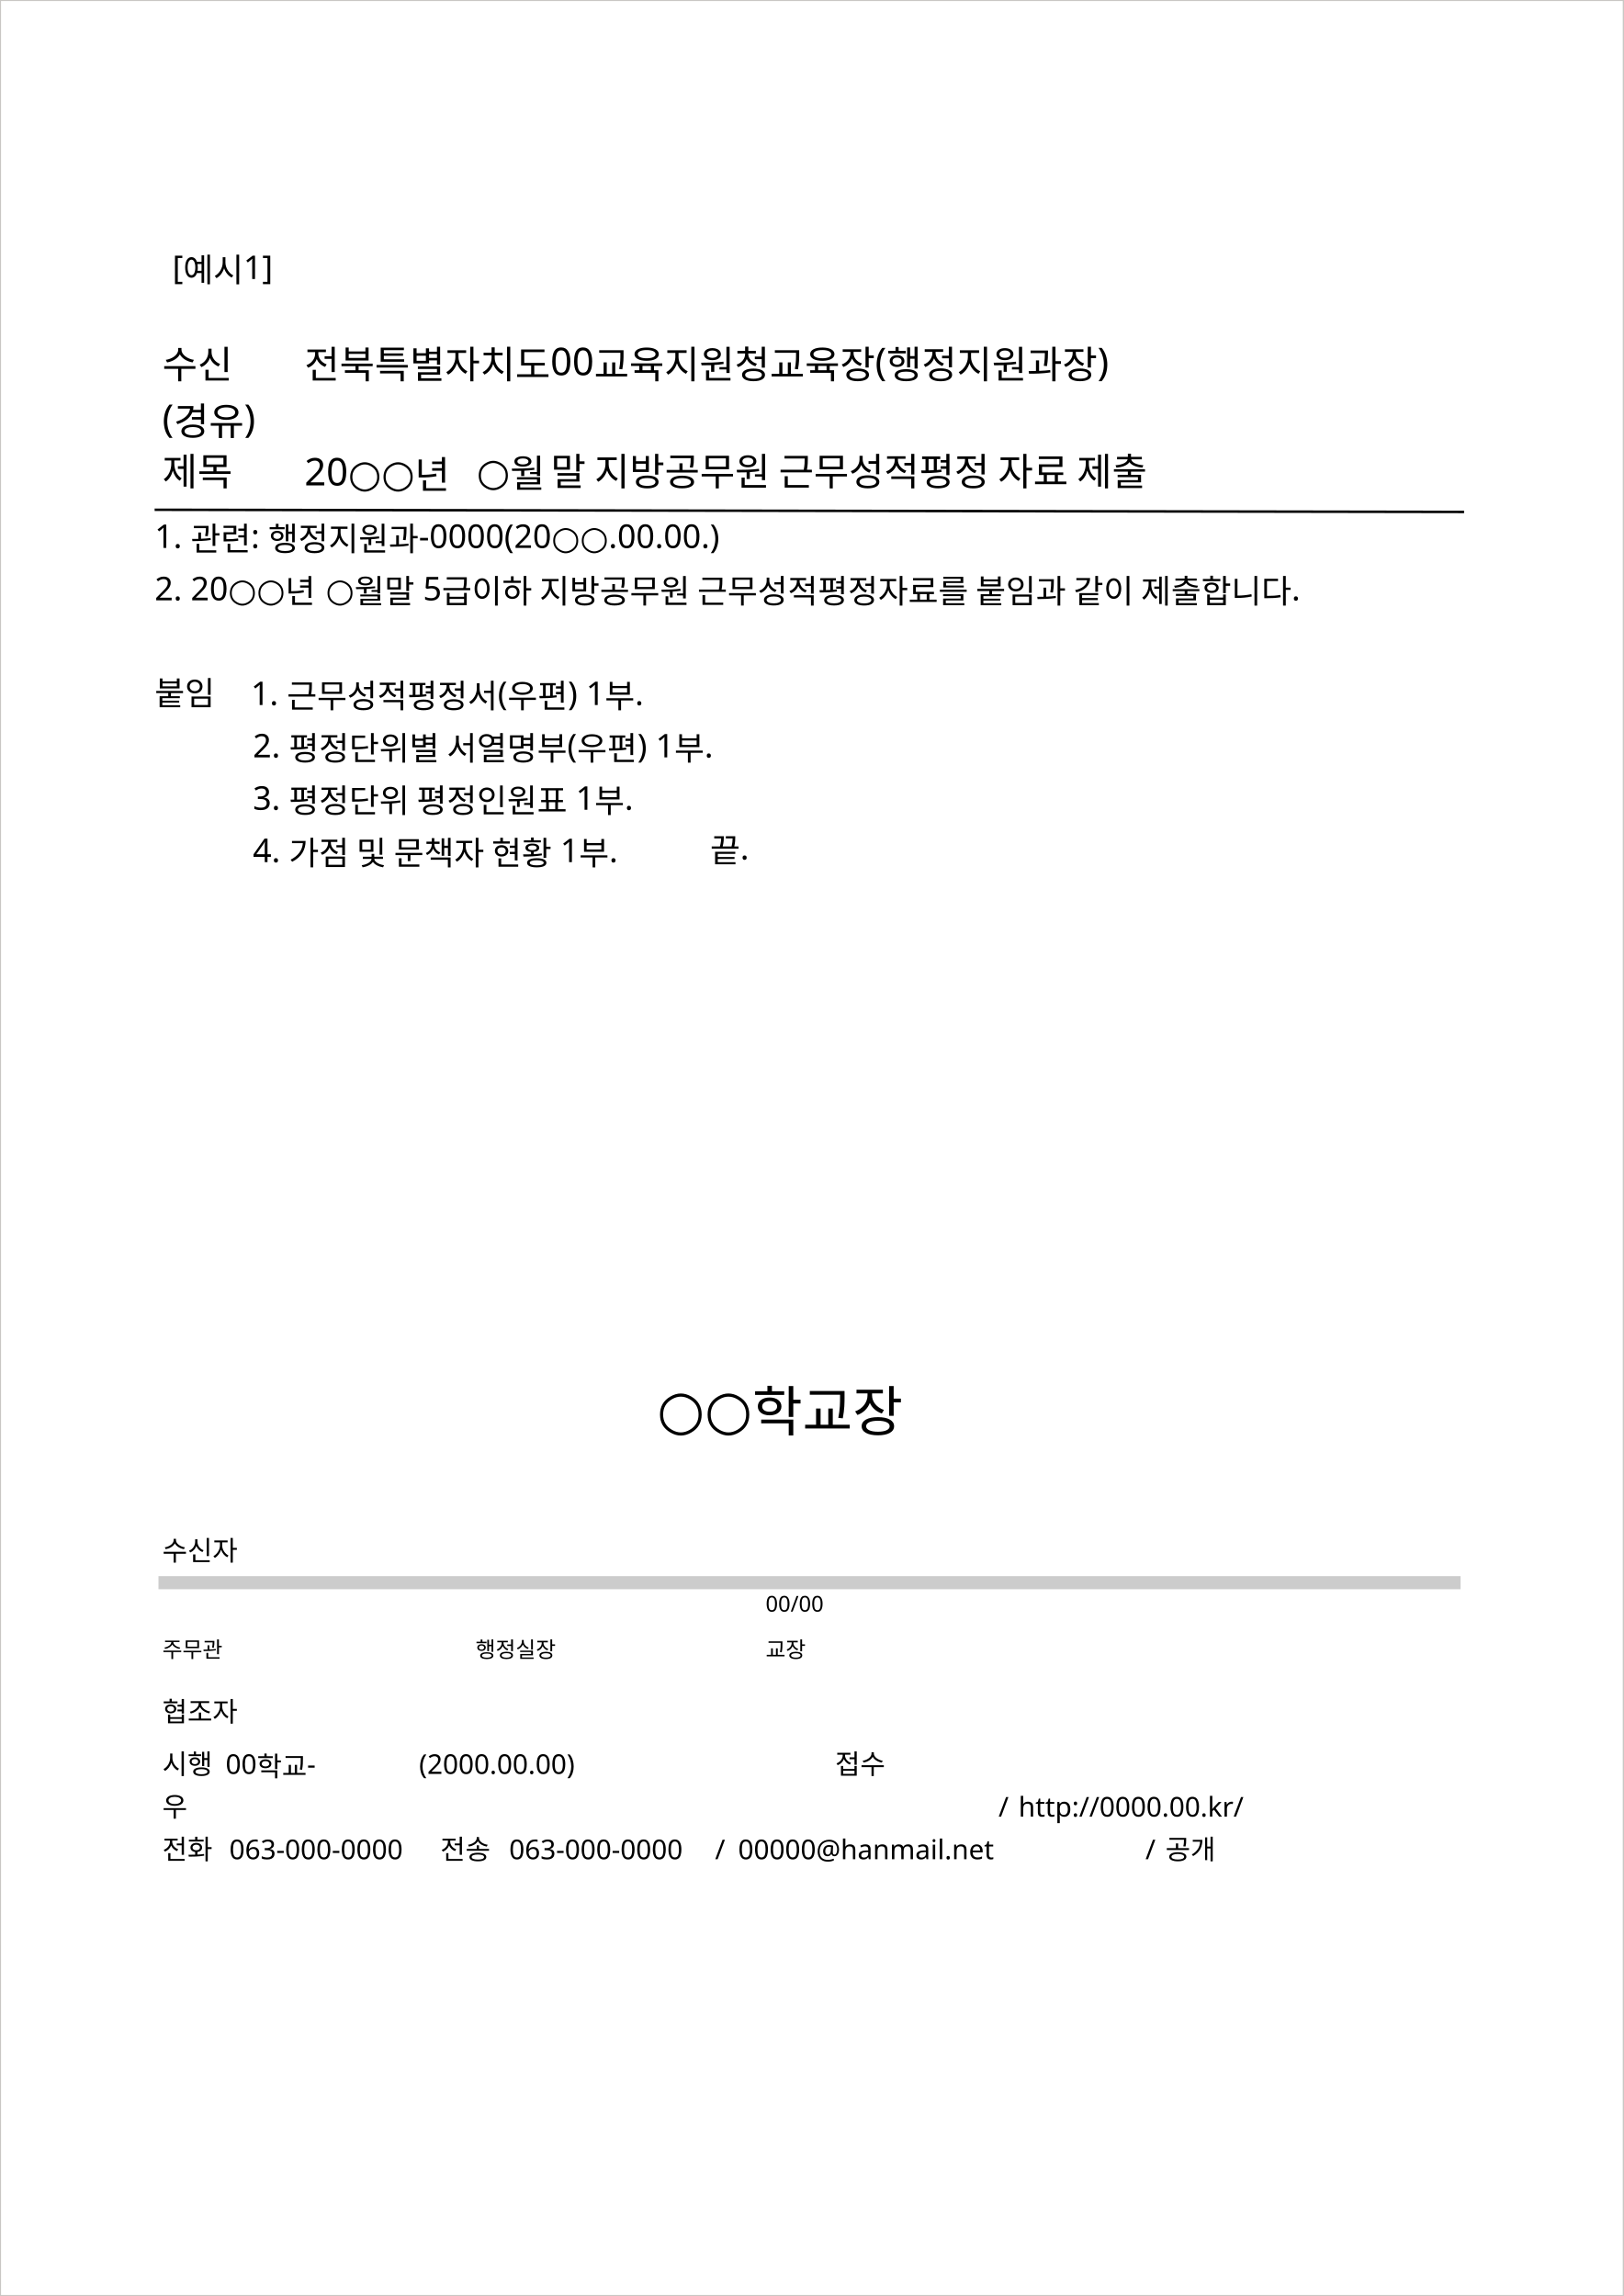
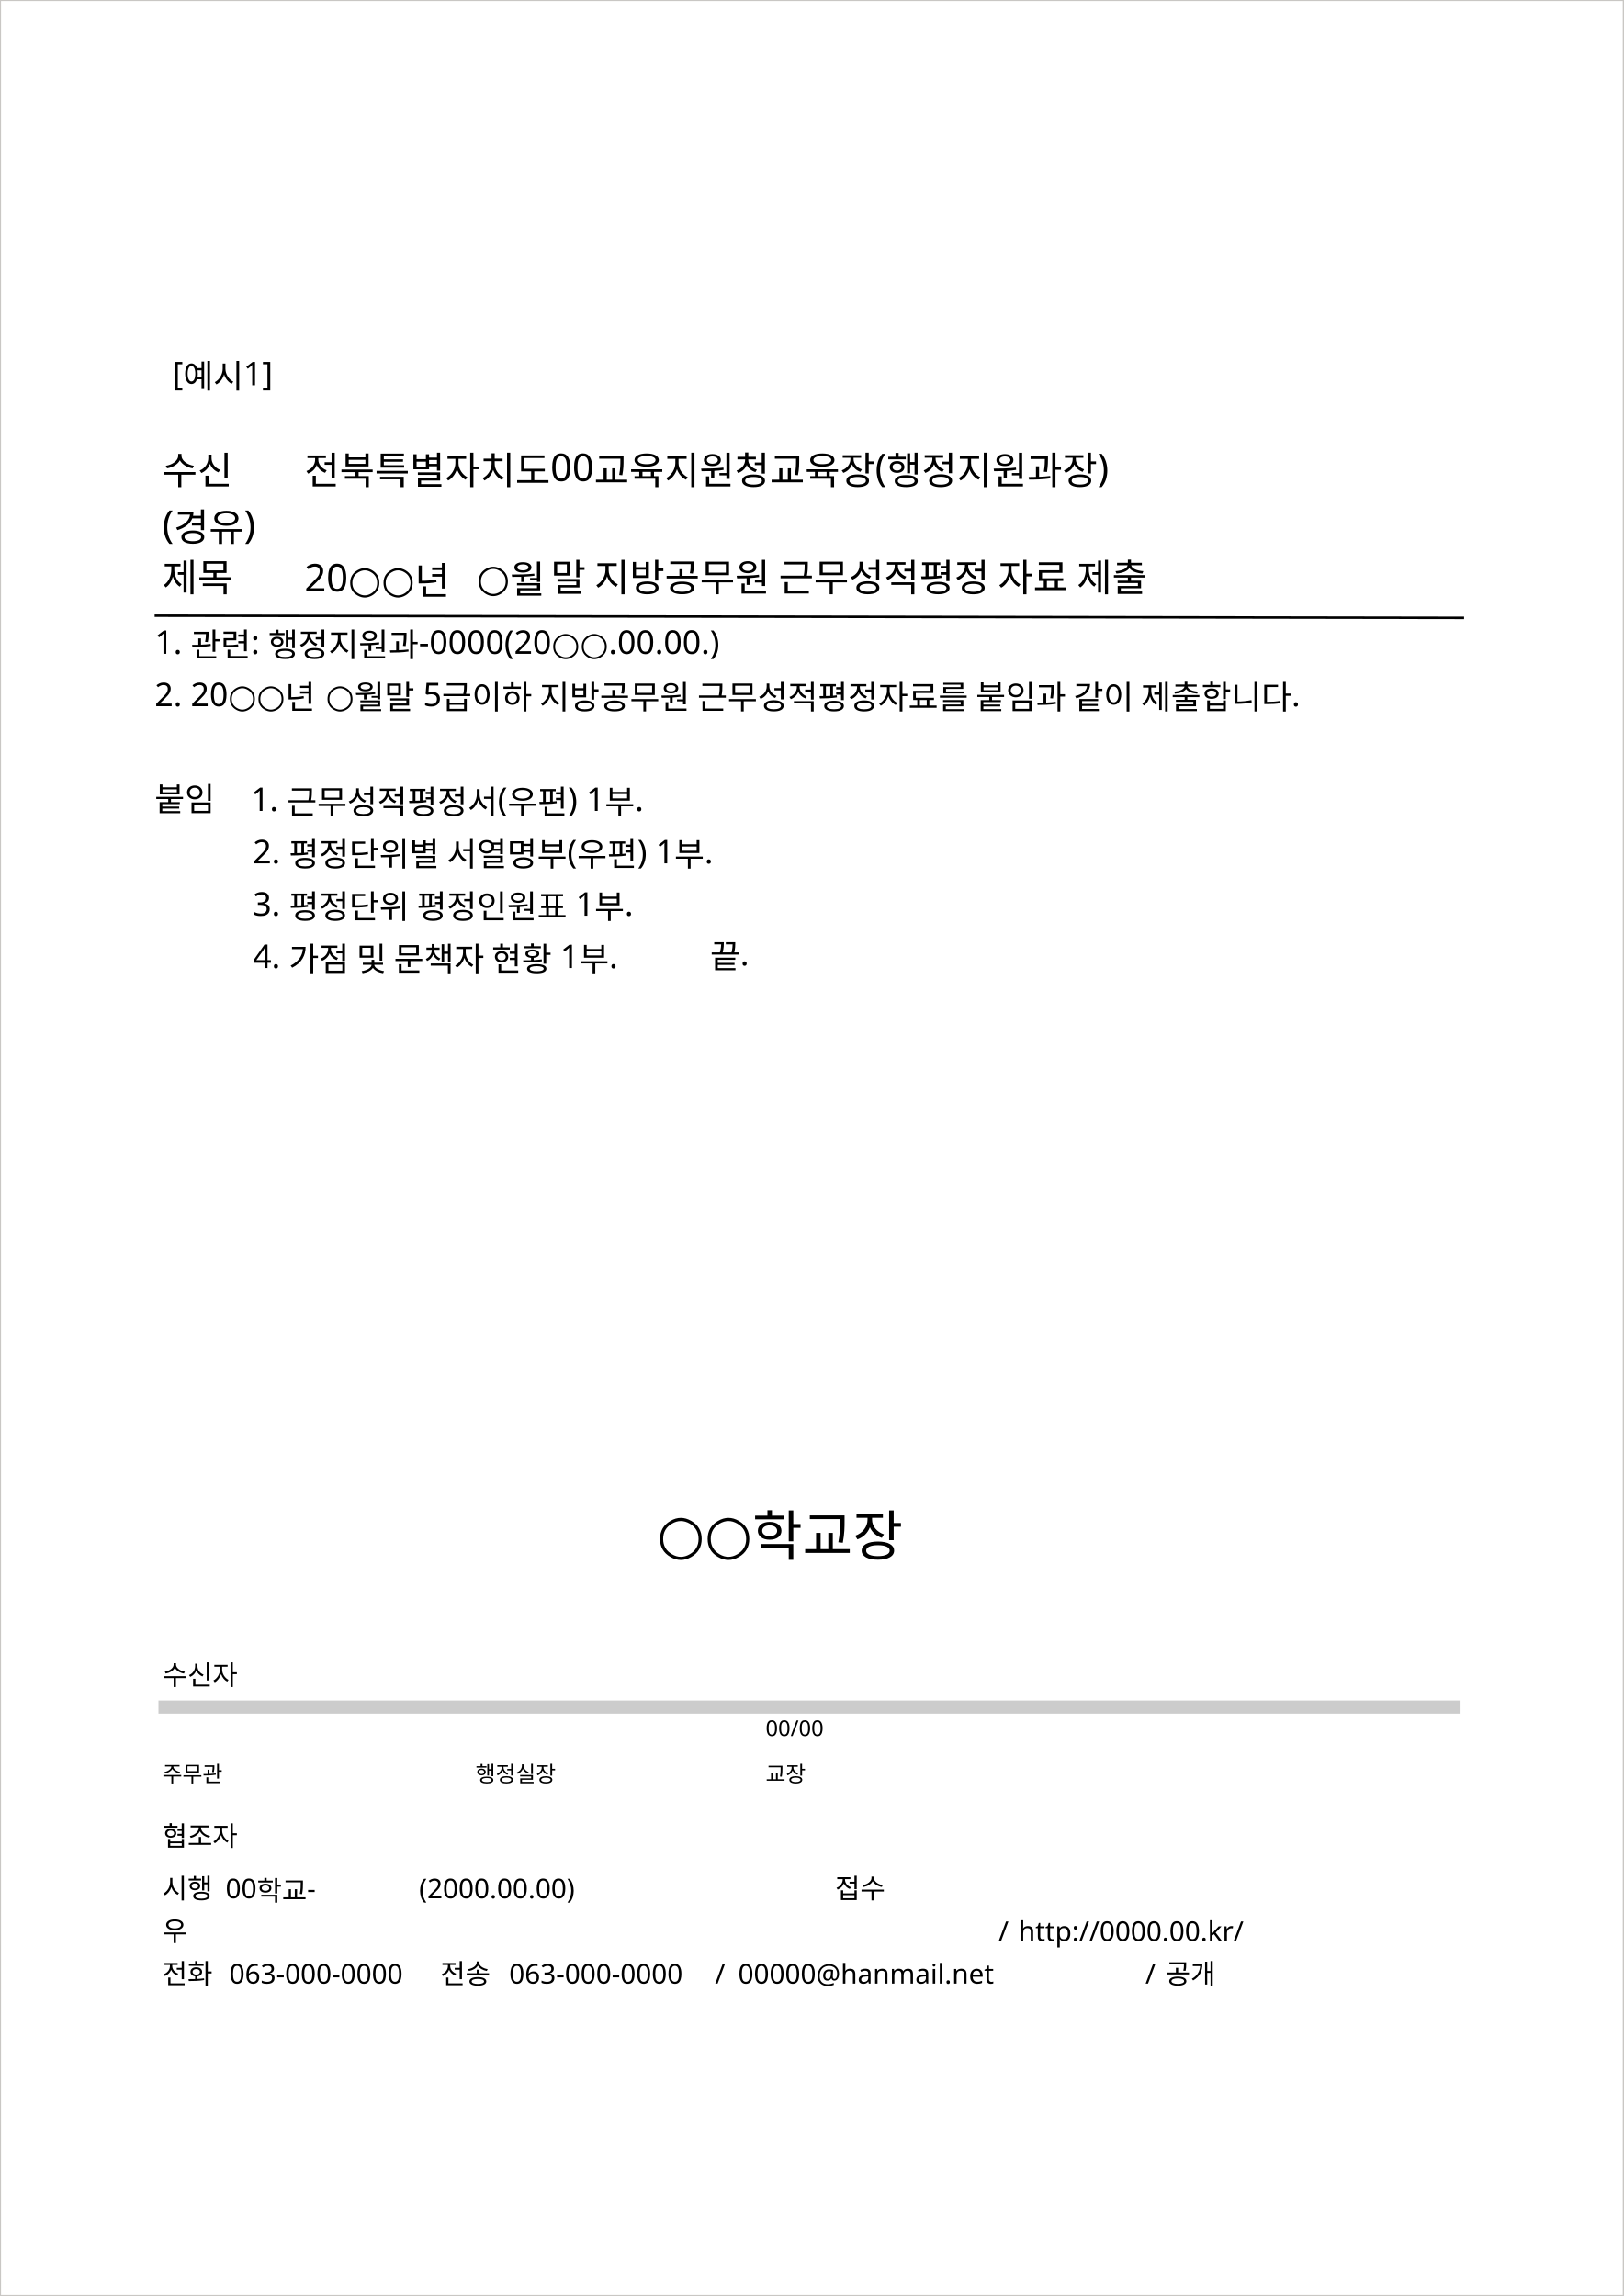
<svg xmlns="http://www.w3.org/2000/svg" viewBox="0 0 595.28 841.86" width="595.28pt" height="841.86pt" font-family="'HCR Batang','함초롬바탕','Hancom Batang',AppleMyungjo,'Noto Serif CJK KR',serif" xml:space="preserve">
  <defs>
    <clipPath id="pgclip0">
      <rect x="0" y="0" width="595.28" height="841.86" />
    </clipPath>
  </defs>
  <g data-page="1" transform="translate(0 0)">
    <rect width="595.28" height="841.86" fill="white" stroke="#c9c7c4" stroke-width="0.75" />
    <g clip-path="url(#pgclip0)">
-       <text x="63.2" y="102.3" font-size="12" font-family="'새굴림','Malgun Gothic','HCR Dotum','Noto Sans KR',sans-serif" textLength="37.56" lengthAdjust="spacing">[예시1]</text>
-       <text x="744.63" y="104.35" font-size="18" font-family="'새굴림','Malgun Gothic','HCR Dotum','Noto Sans KR',sans-serif" textLength="69.84" lengthAdjust="spacing">○○학교</text>
-       <text x="59.5" y="138.71" font-size="14" font-family="'새굴림','Malgun Gothic','HCR Dotum','Noto Sans KR',sans-serif" textLength="27.16" lengthAdjust="spacing">수신</text>
-       <text x="111.6" y="138.71" font-size="14" font-family="'새굴림','Malgun Gothic','HCR Dotum','Noto Sans KR',sans-serif" textLength="309.54" lengthAdjust="spacing">전북특별자치도00교육지원청교육장(행정지원과장)</text>
-       <text x="59.5" y="158.35" font-size="14" font-family="'새굴림','Malgun Gothic','HCR Dotum','Noto Sans KR',sans-serif" textLength="36.12" lengthAdjust="spacing">(경유)</text>
-       <text x="59.5" y="177.99" font-size="14" font-family="'새굴림','Malgun Gothic','HCR Dotum','Noto Sans KR',sans-serif" textLength="27.16" lengthAdjust="spacing">제목</text>
-       <text x="111.6" y="177.99" font-size="14" font-family="'새굴림','Malgun Gothic','HCR Dotum','Noto Sans KR',sans-serif" textLength="63.14" lengthAdjust="spacing">20○○년 </text>
-       <text x="174.74" y="177.99" font-size="14" font-family="'새굴림','Malgun Gothic','HCR Dotum','Noto Sans KR',sans-serif" textLength="27.16" lengthAdjust="spacing">○월</text>
-       <text x="201.9" y="177.99" font-size="14" font-family="'새굴림','Malgun Gothic','HCR Dotum','Noto Sans KR',sans-serif" textLength="245.28" lengthAdjust="spacing">말 지방공무원 근무성적평정 자료 제출</text>
-       <line x1="56.69" y1="186.91" x2="536.74" y2="187.71" stroke="#000000" stroke-width="0.91" />
-       <text x="56.69" y="200.91" font-size="12" font-family="'GulimChe','굴림체','Gulim','Malgun Gothic','HCR Dotum','Noto Sans KR',sans-serif" textLength="222.84" lengthAdjust="spacing">1. 관련: 행정지원과-0000(20○○.00.00.)</text>
-       <text x="56.69" y="220.11" font-size="12" font-family="'GulimChe','굴림체','Gulim','Malgun Gothic','HCR Dotum','Noto Sans KR',sans-serif" textLength="461.54" lengthAdjust="spacing">2. 20○○년 ○월말 5급이하 지방공무원 근무성적평정자료를 붙임과 같이 제출합니다.</text>
-       <text x="56.69" y="258.51" font-size="12" font-family="'GulimChe','굴림체','Gulim','Malgun Gothic','HCR Dotum','Noto Sans KR',sans-serif" textLength="23.28" lengthAdjust="spacing">붙임</text>
-       <text x="91.97" y="258.51" font-size="12" font-family="'GulimChe','굴림체','Gulim','Malgun Gothic','HCR Dotum','Noto Sans KR',sans-serif" textLength="156.96" lengthAdjust="spacing">1. 근무성적평정서(우편) 1부.</text>
-       <text x="92.69" y="277.71" font-size="12" font-family="'GulimChe','굴림체','Gulim','Malgun Gothic','HCR Dotum','Noto Sans KR',sans-serif" textLength="186.24" lengthAdjust="spacing">2. 평정단위별 서열명부(우편) 1부.</text>
-       <text x="92.69" y="296.91" font-size="12" font-family="'GulimChe','굴림체','Gulim','Malgun Gothic','HCR Dotum','Noto Sans KR',sans-serif" textLength="155.28" lengthAdjust="spacing">3. 평정단위 평정인원표 1부.</text>
-       <text x="92.69" y="316.11" font-size="12" font-family="'GulimChe','굴림체','Gulim','Malgun Gothic','HCR Dotum','Noto Sans KR',sans-serif" textLength="155.64" lengthAdjust="spacing">4. 가점 및 문책자 현황 1부.</text>
-       <text x="260.33" y="316.11" font-size="12" font-family="'GulimChe','굴림체','Gulim','Malgun Gothic','HCR Dotum','Noto Sans KR',sans-serif" textLength="15.48" lengthAdjust="spacing">끝.</text>
-       <rect x="58.09" y="577.91" width="477.36" height="4.8" fill="#CCCCCC" />
-       <text x="240.87" y="523.85" font-size="20" font-family="'새굴림','Malgun Gothic','HCR Dotum','Noto Sans KR',sans-serif" textLength="116.4" lengthAdjust="spacing">○○학교장</text>
-       <text x="59.5" y="572.18" font-size="10" font-family="'새굴림','Malgun Gothic','HCR Dotum','Noto Sans KR',sans-serif" textLength="29.1" lengthAdjust="spacing">수신자</text>
-       <text x="280.67" y="590.92" font-size="8" font-family="'새굴림','Malgun Gothic','HCR Dotum','Noto Sans KR',sans-serif" textLength="22" lengthAdjust="spacing">00/00</text>
-       <text x="59.5" y="607.71" font-size="8" font-family="'새굴림','Malgun Gothic','HCR Dotum','Noto Sans KR',sans-serif" textLength="23.28" lengthAdjust="spacing">주무관</text>
-       <text x="174.33" y="607.71" font-size="8" font-family="'새굴림','Malgun Gothic','HCR Dotum','Noto Sans KR',sans-serif" textLength="31.04" lengthAdjust="spacing">행정실장</text>
-       <text x="280.67" y="607.71" font-size="8" font-family="'새굴림','Malgun Gothic','HCR Dotum','Noto Sans KR',sans-serif" textLength="15.52" lengthAdjust="spacing">교장</text>
-       <text x="59.5" y="631.21" font-size="10" font-family="'새굴림','Malgun Gothic','HCR Dotum','Noto Sans KR',sans-serif" textLength="29.1" lengthAdjust="spacing">협조자</text>
-       <text x="59.5" y="650.43" font-size="10" font-family="'새굴림','Malgun Gothic','HCR Dotum','Noto Sans KR',sans-serif" textLength="19.4" lengthAdjust="spacing">시행</text>
-       <text x="82.7" y="650.43" font-size="10" font-family="'새굴림','Malgun Gothic','HCR Dotum','Noto Sans KR',sans-serif" textLength="35.9" lengthAdjust="spacing">00학교-</text>
-       <text x="153.6" y="650.43" font-size="10" font-family="'새굴림','Malgun Gothic','HCR Dotum','Noto Sans KR',sans-serif" textLength="56.8" lengthAdjust="spacing">(2000.00.00)</text>
-       <text x="306.14" y="650.43" font-size="10" font-family="'새굴림','Malgun Gothic','HCR Dotum','Noto Sans KR',sans-serif" textLength="19.4" lengthAdjust="spacing">접수</text>
-       <text x="59.5" y="666.07" font-size="10" font-family="'새굴림','Malgun Gothic','HCR Dotum','Noto Sans KR',sans-serif">우</text>
-       <text x="366.06" y="666.07" font-size="10" font-family="'새굴림','Malgun Gothic','HCR Dotum','Noto Sans KR',sans-serif">/</text>
-       <text x="373.38" y="666.07" font-size="10" font-family="'새굴림','Malgun Gothic','HCR Dotum','Noto Sans KR',sans-serif" textLength="89.14" lengthAdjust="spacing">http://0000.00.kr/</text>
-       <text x="59.5" y="681.71" font-size="10" font-family="'새굴림','Malgun Gothic','HCR Dotum','Noto Sans KR',sans-serif" textLength="19.4" lengthAdjust="spacing">전화</text>
-       <text x="84.06" y="681.71" font-size="10" font-family="'새굴림','Malgun Gothic','HCR Dotum','Noto Sans KR',sans-serif" textLength="66" lengthAdjust="spacing">063-000-0000</text>
-       <text x="161.41" y="681.71" font-size="10" font-family="'새굴림','Malgun Gothic','HCR Dotum','Noto Sans KR',sans-serif" textLength="19.4" lengthAdjust="spacing">전송</text>
-       <text x="186.65" y="681.71" font-size="10" font-family="'새굴림','Malgun Gothic','HCR Dotum','Noto Sans KR',sans-serif" textLength="66" lengthAdjust="spacing">063-000-0000</text>
-       <text x="262.13" y="681.71" font-size="10" font-family="'새굴림','Malgun Gothic','HCR Dotum','Noto Sans KR',sans-serif">/</text>
-       <text x="270.59" y="681.71" font-size="10" font-family="'새굴림','Malgun Gothic','HCR Dotum','Noto Sans KR',sans-serif" textLength="93.16" lengthAdjust="spacing">00000@hanmail.net</text>
-       <text x="419.91" y="681.71" font-size="10" font-family="'새굴림','Malgun Gothic','HCR Dotum','Noto Sans KR',sans-serif">/</text>
-       <text x="427.23" y="681.71" font-size="10" font-family="'새굴림','Malgun Gothic','HCR Dotum','Noto Sans KR',sans-serif" textLength="19.4" lengthAdjust="spacing">공개</text>
+       <text x="63.2" y="141.26" font-size="12" font-family="'새굴림','Malgun Gothic','HCR Dotum','Noto Sans KR',sans-serif" textLength="37.56" lengthAdjust="spacing">[예시1]</text>
+       <text x="744.63" y="143.31" font-size="18" font-family="'새굴림','Malgun Gothic','HCR Dotum','Noto Sans KR',sans-serif" textLength="69.84" lengthAdjust="spacing">○○학교</text>
+       <text x="59.5" y="177.55" font-size="14" font-family="'새굴림','Malgun Gothic','HCR Dotum','Noto Sans KR',sans-serif" textLength="27.16" lengthAdjust="spacing">수신</text>
+       <text x="111.6" y="177.55" font-size="14" font-family="'새굴림','Malgun Gothic','HCR Dotum','Noto Sans KR',sans-serif" textLength="309.54" lengthAdjust="spacing">전북특별자치도00교육지원청교육장(행정지원과장)</text>
+       <text x="59.5" y="197.19" font-size="14" font-family="'새굴림','Malgun Gothic','HCR Dotum','Noto Sans KR',sans-serif" textLength="36.12" lengthAdjust="spacing">(경유)</text>
+       <text x="59.5" y="216.83" font-size="14" font-family="'새굴림','Malgun Gothic','HCR Dotum','Noto Sans KR',sans-serif" textLength="27.16" lengthAdjust="spacing">제목</text>
+       <text x="111.6" y="216.83" font-size="14" font-family="'새굴림','Malgun Gothic','HCR Dotum','Noto Sans KR',sans-serif" textLength="63.14" lengthAdjust="spacing">20○○년 </text>
+       <text x="174.74" y="216.83" font-size="14" font-family="'새굴림','Malgun Gothic','HCR Dotum','Noto Sans KR',sans-serif" textLength="27.16" lengthAdjust="spacing">○월</text>
+       <text x="201.9" y="216.83" font-size="14" font-family="'새굴림','Malgun Gothic','HCR Dotum','Noto Sans KR',sans-serif" textLength="245.28" lengthAdjust="spacing">말 지방공무원 근무성적평정 자료 제출</text>
+       <line x1="56.69" y1="225.75" x2="536.74" y2="226.55" stroke="#000000" stroke-width="0.91" />
+       <text x="56.69" y="239.75" font-size="12" font-family="'GulimChe','굴림체','Gulim','Malgun Gothic','HCR Dotum','Noto Sans KR',sans-serif" textLength="222.84" lengthAdjust="spacing">1. 관련: 행정지원과-0000(20○○.00.00.)</text>
+       <text x="56.69" y="258.95" font-size="12" font-family="'GulimChe','굴림체','Gulim','Malgun Gothic','HCR Dotum','Noto Sans KR',sans-serif" textLength="461.54" lengthAdjust="spacing">2. 20○○년 ○월말 5급이하 지방공무원 근무성적평정자료를 붙임과 같이 제출합니다.</text>
+       <text x="56.69" y="297.35" font-size="12" font-family="'GulimChe','굴림체','Gulim','Malgun Gothic','HCR Dotum','Noto Sans KR',sans-serif" textLength="23.28" lengthAdjust="spacing">붙임</text>
+       <text x="91.97" y="297.35" font-size="12" font-family="'GulimChe','굴림체','Gulim','Malgun Gothic','HCR Dotum','Noto Sans KR',sans-serif" textLength="156.96" lengthAdjust="spacing">1. 근무성적평정서(우편) 1부.</text>
+       <text x="92.69" y="316.55" font-size="12" font-family="'GulimChe','굴림체','Gulim','Malgun Gothic','HCR Dotum','Noto Sans KR',sans-serif" textLength="186.24" lengthAdjust="spacing">2. 평정단위별 서열명부(우편) 1부.</text>
+       <text x="92.69" y="335.75" font-size="12" font-family="'GulimChe','굴림체','Gulim','Malgun Gothic','HCR Dotum','Noto Sans KR',sans-serif" textLength="155.28" lengthAdjust="spacing">3. 평정단위 평정인원표 1부.</text>
+       <text x="92.69" y="354.95" font-size="12" font-family="'GulimChe','굴림체','Gulim','Malgun Gothic','HCR Dotum','Noto Sans KR',sans-serif" textLength="155.64" lengthAdjust="spacing">4. 가점 및 문책자 현황 1부.</text>
+       <text x="260.33" y="354.95" font-size="12" font-family="'GulimChe','굴림체','Gulim','Malgun Gothic','HCR Dotum','Noto Sans KR',sans-serif" textLength="15.48" lengthAdjust="spacing">끝.</text>
+       <rect x="58.09" y="623.52" width="477.36" height="4.8" fill="#CCCCCC" />
+       <text x="240.88" y="569.46" font-size="20" font-family="'새굴림','Malgun Gothic','HCR Dotum','Noto Sans KR',sans-serif" textLength="116.4" lengthAdjust="spacing">○○학교장</text>
+       <text x="59.5" y="617.79" font-size="10" font-family="'새굴림','Malgun Gothic','HCR Dotum','Noto Sans KR',sans-serif" textLength="29.1" lengthAdjust="spacing">수신자</text>
+       <text x="280.67" y="636.53" font-size="8" font-family="'새굴림','Malgun Gothic','HCR Dotum','Noto Sans KR',sans-serif" textLength="22" lengthAdjust="spacing">00/00</text>
+       <text x="59.5" y="653.32" font-size="8" font-family="'새굴림','Malgun Gothic','HCR Dotum','Noto Sans KR',sans-serif" textLength="23.28" lengthAdjust="spacing">주무관</text>
+       <text x="174.33" y="653.32" font-size="8" font-family="'새굴림','Malgun Gothic','HCR Dotum','Noto Sans KR',sans-serif" textLength="31.04" lengthAdjust="spacing">행정실장</text>
+       <text x="280.67" y="653.32" font-size="8" font-family="'새굴림','Malgun Gothic','HCR Dotum','Noto Sans KR',sans-serif" textLength="15.52" lengthAdjust="spacing">교장</text>
+       <text x="59.5" y="676.82" font-size="10" font-family="'새굴림','Malgun Gothic','HCR Dotum','Noto Sans KR',sans-serif" textLength="29.1" lengthAdjust="spacing">협조자</text>
+       <text x="59.5" y="696.04" font-size="10" font-family="'새굴림','Malgun Gothic','HCR Dotum','Noto Sans KR',sans-serif" textLength="19.4" lengthAdjust="spacing">시행</text>
+       <text x="82.7" y="696.04" font-size="10" font-family="'새굴림','Malgun Gothic','HCR Dotum','Noto Sans KR',sans-serif" textLength="35.9" lengthAdjust="spacing">00학교-</text>
+       <text x="153.6" y="696.04" font-size="10" font-family="'새굴림','Malgun Gothic','HCR Dotum','Noto Sans KR',sans-serif" textLength="56.8" lengthAdjust="spacing">(2000.00.00)</text>
+       <text x="306.14" y="696.04" font-size="10" font-family="'새굴림','Malgun Gothic','HCR Dotum','Noto Sans KR',sans-serif" textLength="19.4" lengthAdjust="spacing">접수</text>
+       <text x="59.5" y="711.68" font-size="10" font-family="'새굴림','Malgun Gothic','HCR Dotum','Noto Sans KR',sans-serif">우</text>
+       <text x="366.06" y="711.68" font-size="10" font-family="'새굴림','Malgun Gothic','HCR Dotum','Noto Sans KR',sans-serif">/</text>
+       <text x="373.38" y="711.68" font-size="10" font-family="'새굴림','Malgun Gothic','HCR Dotum','Noto Sans KR',sans-serif" textLength="89.14" lengthAdjust="spacing">http://0000.00.kr/</text>
+       <text x="59.5" y="727.32" font-size="10" font-family="'새굴림','Malgun Gothic','HCR Dotum','Noto Sans KR',sans-serif" textLength="19.4" lengthAdjust="spacing">전화</text>
+       <text x="84.06" y="727.32" font-size="10" font-family="'새굴림','Malgun Gothic','HCR Dotum','Noto Sans KR',sans-serif" textLength="66" lengthAdjust="spacing">063-000-0000</text>
+       <text x="161.41" y="727.32" font-size="10" font-family="'새굴림','Malgun Gothic','HCR Dotum','Noto Sans KR',sans-serif" textLength="19.4" lengthAdjust="spacing">전송</text>
+       <text x="186.65" y="727.32" font-size="10" font-family="'새굴림','Malgun Gothic','HCR Dotum','Noto Sans KR',sans-serif" textLength="66" lengthAdjust="spacing">063-000-0000</text>
+       <text x="262.13" y="727.32" font-size="10" font-family="'새굴림','Malgun Gothic','HCR Dotum','Noto Sans KR',sans-serif">/</text>
+       <text x="270.59" y="727.32" font-size="10" font-family="'새굴림','Malgun Gothic','HCR Dotum','Noto Sans KR',sans-serif" textLength="93.16" lengthAdjust="spacing">00000@hanmail.net</text>
+       <text x="419.91" y="727.32" font-size="10" font-family="'새굴림','Malgun Gothic','HCR Dotum','Noto Sans KR',sans-serif">/</text>
+       <text x="427.23" y="727.32" font-size="10" font-family="'새굴림','Malgun Gothic','HCR Dotum','Noto Sans KR',sans-serif" textLength="19.4" lengthAdjust="spacing">공개</text>
    </g>
  </g>
</svg>
